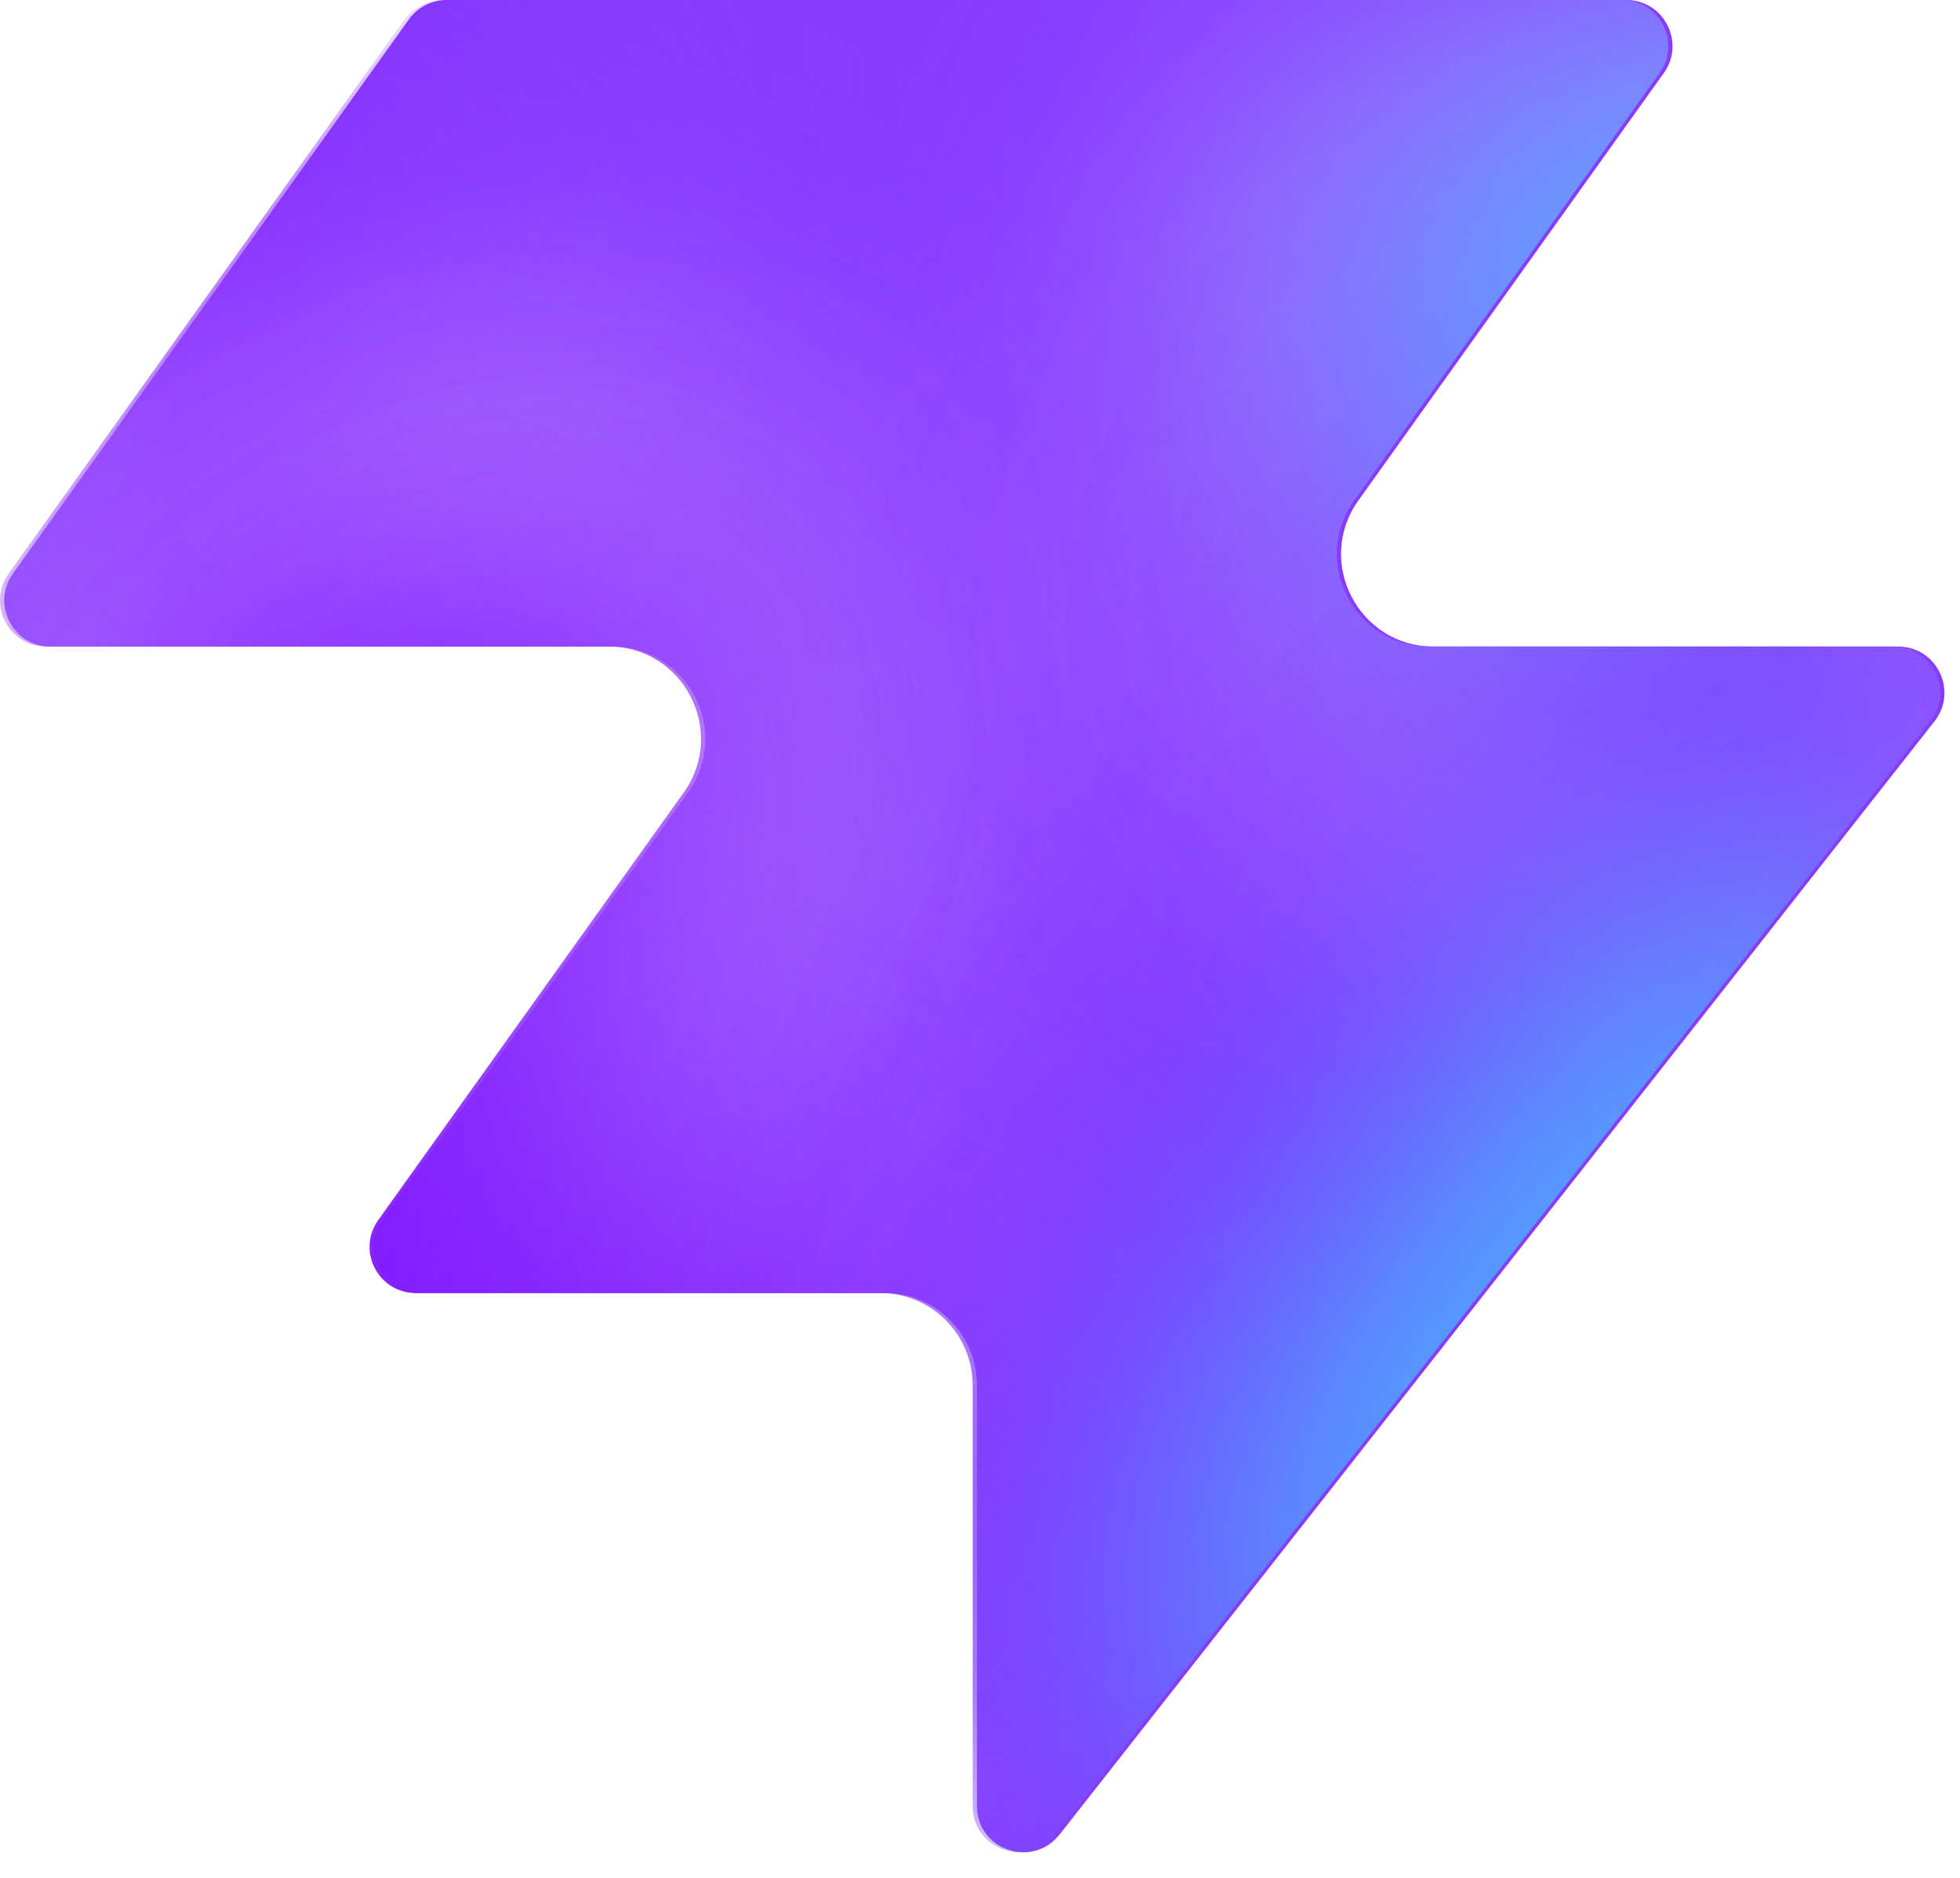
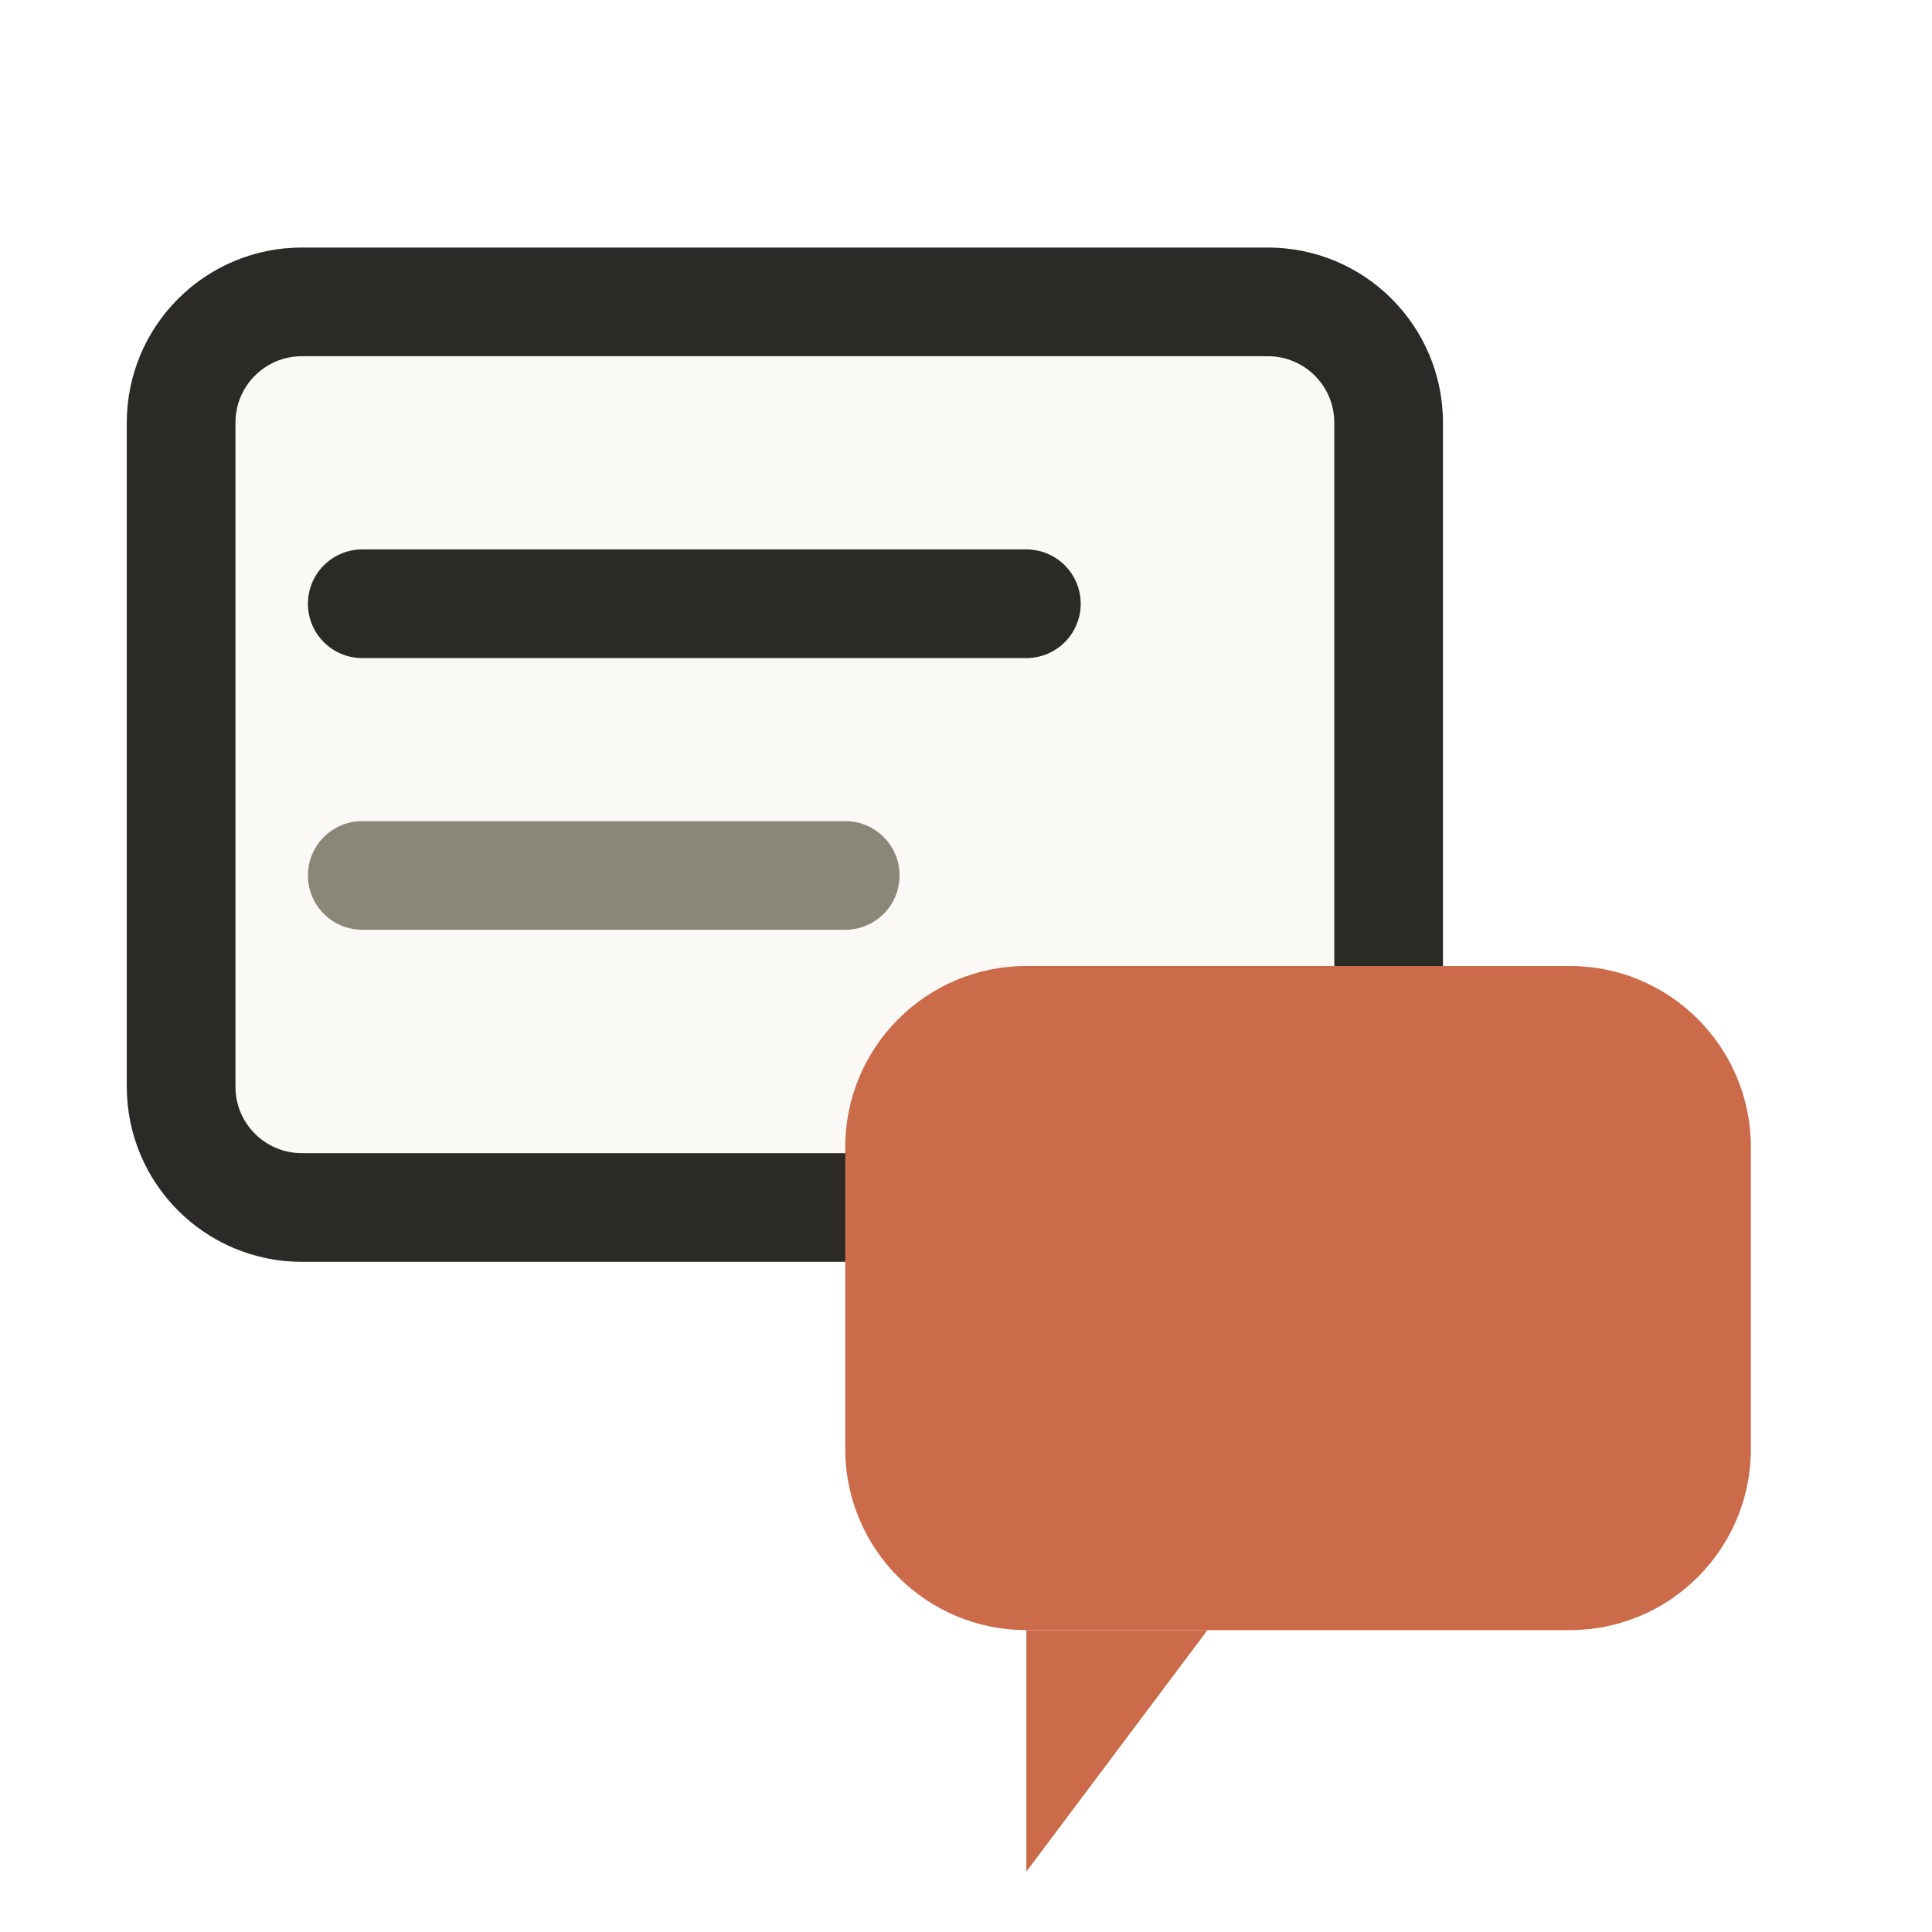
- <svg xmlns="http://www.w3.org/2000/svg" width="48" height="46" fill="none" viewBox="0 0 48 46">
-   <path fill="#863bff" d="M25.946 44.938c-.664.845-2.021.375-2.021-.698V33.937a2.26 2.26 0 0 0-2.262-2.262H10.287c-.92 0-1.456-1.04-.92-1.788l7.48-10.471c1.07-1.497 0-3.578-1.842-3.578H1.237c-.92 0-1.456-1.04-.92-1.788L10.013.474c.214-.297.556-.474.92-.474h28.894c.92 0 1.456 1.04.92 1.788l-7.48 10.471c-1.07 1.498 0 3.579 1.842 3.579h11.377c.943 0 1.473 1.088.89 1.83L25.947 44.94z" style="fill:#863bff;fill:color(display-p3 .525 .23 1);fill-opacity:1" />
-   <mask id="a" width="48" height="46" x="0" y="0" maskUnits="userSpaceOnUse" style="mask-type:alpha">
-     <path fill="#000" d="M25.842 44.938c-.664.844-2.021.375-2.021-.698V33.937a2.26 2.26 0 0 0-2.262-2.262H10.183c-.92 0-1.456-1.04-.92-1.788l7.48-10.471c1.07-1.498 0-3.579-1.842-3.579H1.133c-.92 0-1.456-1.04-.92-1.787L9.91.473c.214-.297.556-.474.92-.474h28.894c.92 0 1.456 1.04.92 1.788l-7.48 10.471c-1.07 1.498 0 3.578 1.842 3.578h11.377c.943 0 1.473 1.088.89 1.832L25.843 44.94z" style="fill:#000;fill-opacity:1" />
-   </mask>
-   <g mask="url(#a)">
-     <g filter="url(#b)">
-       <ellipse cx="5.508" cy="14.704" fill="#ede6ff" rx="5.508" ry="14.704" style="fill:#ede6ff;fill:color(display-p3 .927 .903 1);fill-opacity:1" transform="matrix(.00324 1 1 -.00324 -4.47 31.516)" />
-     </g>
-     <g filter="url(#c)">
-       <ellipse cx="10.399" cy="29.851" fill="#ede6ff" rx="10.399" ry="29.851" style="fill:#ede6ff;fill:color(display-p3 .927 .903 1);fill-opacity:1" transform="matrix(.00324 1 1 -.00324 -39.328 7.883)" />
-     </g>
-     <g filter="url(#d)">
-       <ellipse cx="5.508" cy="30.487" fill="#7e14ff" rx="5.508" ry="30.487" style="fill:#7e14ff;fill:color(display-p3 .492 .077 1);fill-opacity:1" transform="rotate(89.814 -25.913 -14.639)scale(1 -1)" />
-     </g>
-     <g filter="url(#e)">
-       <ellipse cx="5.508" cy="30.599" fill="#7e14ff" rx="5.508" ry="30.599" style="fill:#7e14ff;fill:color(display-p3 .492 .077 1);fill-opacity:1" transform="rotate(89.814 -32.644 -3.334)scale(1 -1)" />
-     </g>
-     <g filter="url(#f)">
-       <ellipse cx="5.508" cy="30.599" fill="#7e14ff" rx="5.508" ry="30.599" style="fill:#7e14ff;fill:color(display-p3 .492 .077 1);fill-opacity:1" transform="matrix(.00324 1 1 -.00324 -34.34 30.47)" />
-     </g>
-     <g filter="url(#g)">
-       <ellipse cx="14.072" cy="22.078" fill="#ede6ff" rx="14.072" ry="22.078" style="fill:#ede6ff;fill:color(display-p3 .927 .903 1);fill-opacity:1" transform="rotate(93.35 24.506 48.493)scale(-1 1)" />
-     </g>
-     <g filter="url(#h)">
-       <ellipse cx="3.47" cy="21.501" fill="#7e14ff" rx="3.47" ry="21.501" style="fill:#7e14ff;fill:color(display-p3 .492 .077 1);fill-opacity:1" transform="rotate(89.009 28.708 47.59)scale(-1 1)" />
-     </g>
-     <g filter="url(#i)">
-       <ellipse cx="3.47" cy="21.501" fill="#7e14ff" rx="3.47" ry="21.501" style="fill:#7e14ff;fill:color(display-p3 .492 .077 1);fill-opacity:1" transform="rotate(89.009 28.708 47.59)scale(-1 1)" />
-     </g>
-     <g filter="url(#j)">
-       <ellipse cx=".387" cy="8.972" fill="#7e14ff" rx="4.407" ry="29.108" style="fill:#7e14ff;fill:color(display-p3 .492 .077 1);fill-opacity:1" transform="rotate(39.51 .387 8.972)" />
-     </g>
-     <g filter="url(#k)">
-       <ellipse cx="47.523" cy="-6.092" fill="#7e14ff" rx="4.407" ry="29.108" style="fill:#7e14ff;fill:color(display-p3 .492 .077 1);fill-opacity:1" transform="rotate(37.892 47.523 -6.092)" />
-     </g>
-     <g filter="url(#l)">
-       <ellipse cx="41.412" cy="6.333" fill="#47bfff" rx="5.971" ry="9.665" style="fill:#47bfff;fill:color(display-p3 .28 .748 1);fill-opacity:1" transform="rotate(37.892 41.412 6.333)" />
-     </g>
-     <g filter="url(#m)">
-       <ellipse cx="-1.879" cy="38.332" fill="#7e14ff" rx="4.407" ry="29.108" style="fill:#7e14ff;fill:color(display-p3 .492 .077 1);fill-opacity:1" transform="rotate(37.892 -1.88 38.332)" />
-     </g>
-     <g filter="url(#n)">
-       <ellipse cx="-1.879" cy="38.332" fill="#7e14ff" rx="4.407" ry="29.108" style="fill:#7e14ff;fill:color(display-p3 .492 .077 1);fill-opacity:1" transform="rotate(37.892 -1.88 38.332)" />
-     </g>
-     <g filter="url(#o)">
-       <ellipse cx="35.651" cy="29.907" fill="#7e14ff" rx="4.407" ry="29.108" style="fill:#7e14ff;fill:color(display-p3 .492 .077 1);fill-opacity:1" transform="rotate(37.892 35.651 29.907)" />
-     </g>
-     <g filter="url(#p)">
-       <ellipse cx="38.418" cy="32.4" fill="#47bfff" rx="5.971" ry="15.297" style="fill:#47bfff;fill:color(display-p3 .28 .748 1);fill-opacity:1" transform="rotate(37.892 38.418 32.4)" />
-     </g>
-   </g>
-   <defs>
-     <filter id="b" width="60.045" height="41.654" x="-19.77" y="16.149" color-interpolation-filters="sRGB" filterUnits="userSpaceOnUse">
-       <feFlood flood-opacity="0" result="BackgroundImageFix" />
-       <feBlend in="SourceGraphic" in2="BackgroundImageFix" result="shape" />
-       <feGaussianBlur result="effect1_foregroundBlur_2002_17158" stdDeviation="7.659" />
-     </filter>
-     <filter id="c" width="90.34" height="51.437" x="-54.613" y="-7.533" color-interpolation-filters="sRGB" filterUnits="userSpaceOnUse">
-       <feFlood flood-opacity="0" result="BackgroundImageFix" />
-       <feBlend in="SourceGraphic" in2="BackgroundImageFix" result="shape" />
-       <feGaussianBlur result="effect1_foregroundBlur_2002_17158" stdDeviation="7.659" />
-     </filter>
-     <filter id="d" width="79.355" height="29.4" x="-49.64" y="2.03" color-interpolation-filters="sRGB" filterUnits="userSpaceOnUse">
-       <feFlood flood-opacity="0" result="BackgroundImageFix" />
-       <feBlend in="SourceGraphic" in2="BackgroundImageFix" result="shape" />
-       <feGaussianBlur result="effect1_foregroundBlur_2002_17158" stdDeviation="4.596" />
-     </filter>
-     <filter id="e" width="79.579" height="29.4" x="-45.045" y="20.029" color-interpolation-filters="sRGB" filterUnits="userSpaceOnUse">
-       <feFlood flood-opacity="0" result="BackgroundImageFix" />
-       <feBlend in="SourceGraphic" in2="BackgroundImageFix" result="shape" />
-       <feGaussianBlur result="effect1_foregroundBlur_2002_17158" stdDeviation="4.596" />
-     </filter>
-     <filter id="f" width="79.579" height="29.4" x="-43.513" y="21.178" color-interpolation-filters="sRGB" filterUnits="userSpaceOnUse">
-       <feFlood flood-opacity="0" result="BackgroundImageFix" />
-       <feBlend in="SourceGraphic" in2="BackgroundImageFix" result="shape" />
-       <feGaussianBlur result="effect1_foregroundBlur_2002_17158" stdDeviation="4.596" />
-     </filter>
-     <filter id="g" width="74.749" height="58.852" x="15.756" y="-17.901" color-interpolation-filters="sRGB" filterUnits="userSpaceOnUse">
-       <feFlood flood-opacity="0" result="BackgroundImageFix" />
-       <feBlend in="SourceGraphic" in2="BackgroundImageFix" result="shape" />
-       <feGaussianBlur result="effect1_foregroundBlur_2002_17158" stdDeviation="7.659" />
-     </filter>
-     <filter id="h" width="61.377" height="25.362" x="23.548" y="2.284" color-interpolation-filters="sRGB" filterUnits="userSpaceOnUse">
-       <feFlood flood-opacity="0" result="BackgroundImageFix" />
-       <feBlend in="SourceGraphic" in2="BackgroundImageFix" result="shape" />
-       <feGaussianBlur result="effect1_foregroundBlur_2002_17158" stdDeviation="4.596" />
-     </filter>
-     <filter id="i" width="61.377" height="25.362" x="23.548" y="2.284" color-interpolation-filters="sRGB" filterUnits="userSpaceOnUse">
-       <feFlood flood-opacity="0" result="BackgroundImageFix" />
-       <feBlend in="SourceGraphic" in2="BackgroundImageFix" result="shape" />
-       <feGaussianBlur result="effect1_foregroundBlur_2002_17158" stdDeviation="4.596" />
-     </filter>
-     <filter id="j" width="56.045" height="63.649" x="-27.636" y="-22.853" color-interpolation-filters="sRGB" filterUnits="userSpaceOnUse">
-       <feFlood flood-opacity="0" result="BackgroundImageFix" />
-       <feBlend in="SourceGraphic" in2="BackgroundImageFix" result="shape" />
-       <feGaussianBlur result="effect1_foregroundBlur_2002_17158" stdDeviation="4.596" />
-     </filter>
-     <filter id="k" width="54.814" height="64.646" x="20.116" y="-38.415" color-interpolation-filters="sRGB" filterUnits="userSpaceOnUse">
-       <feFlood flood-opacity="0" result="BackgroundImageFix" />
-       <feBlend in="SourceGraphic" in2="BackgroundImageFix" result="shape" />
-       <feGaussianBlur result="effect1_foregroundBlur_2002_17158" stdDeviation="4.596" />
-     </filter>
-     <filter id="l" width="33.541" height="35.313" x="24.641" y="-11.323" color-interpolation-filters="sRGB" filterUnits="userSpaceOnUse">
-       <feFlood flood-opacity="0" result="BackgroundImageFix" />
-       <feBlend in="SourceGraphic" in2="BackgroundImageFix" result="shape" />
-       <feGaussianBlur result="effect1_foregroundBlur_2002_17158" stdDeviation="4.596" />
-     </filter>
-     <filter id="m" width="54.814" height="64.646" x="-29.286" y="6.009" color-interpolation-filters="sRGB" filterUnits="userSpaceOnUse">
-       <feFlood flood-opacity="0" result="BackgroundImageFix" />
-       <feBlend in="SourceGraphic" in2="BackgroundImageFix" result="shape" />
-       <feGaussianBlur result="effect1_foregroundBlur_2002_17158" stdDeviation="4.596" />
-     </filter>
-     <filter id="n" width="54.814" height="64.646" x="-29.286" y="6.009" color-interpolation-filters="sRGB" filterUnits="userSpaceOnUse">
-       <feFlood flood-opacity="0" result="BackgroundImageFix" />
-       <feBlend in="SourceGraphic" in2="BackgroundImageFix" result="shape" />
-       <feGaussianBlur result="effect1_foregroundBlur_2002_17158" stdDeviation="4.596" />
-     </filter>
-     <filter id="o" width="54.814" height="64.646" x="8.244" y="-2.416" color-interpolation-filters="sRGB" filterUnits="userSpaceOnUse">
-       <feFlood flood-opacity="0" result="BackgroundImageFix" />
-       <feBlend in="SourceGraphic" in2="BackgroundImageFix" result="shape" />
-       <feGaussianBlur result="effect1_foregroundBlur_2002_17158" stdDeviation="4.596" />
-     </filter>
-     <filter id="p" width="39.409" height="43.623" x="18.713" y="10.588" color-interpolation-filters="sRGB" filterUnits="userSpaceOnUse">
-       <feFlood flood-opacity="0" result="BackgroundImageFix" />
-       <feBlend in="SourceGraphic" in2="BackgroundImageFix" result="shape" />
-       <feGaussianBlur result="effect1_foregroundBlur_2002_17158" stdDeviation="4.596" />
-     </filter>
-   </defs>
+ <svg xmlns="http://www.w3.org/2000/svg" viewBox="0 0 32 32">
+   <rect x="3" y="5" width="20" height="15" rx="2" fill="#faf9f5" stroke="#2b2a26" stroke-width="1.8" />
+   <line x1="6" y1="10" x2="17" y2="10" stroke="#2b2a26" stroke-width="1.8" stroke-linecap="round" />
+   <line x1="6" y1="14.5" x2="14" y2="14.5" stroke="#8b8778" stroke-width="1.8" stroke-linecap="round" />
+   <path d="M17 16 h9 a3 3 0 0 1 3 3 v5 a3 3 0 0 1 -3 3 h-9 a3 3 0 0 1 -3 -3 v-5 a3 3 0 0 1 3 -3 z" fill="#cc6b49" />
+   <path d="M20 27 l-3 4 v-4 z" fill="#cc6b49" />
</svg>
